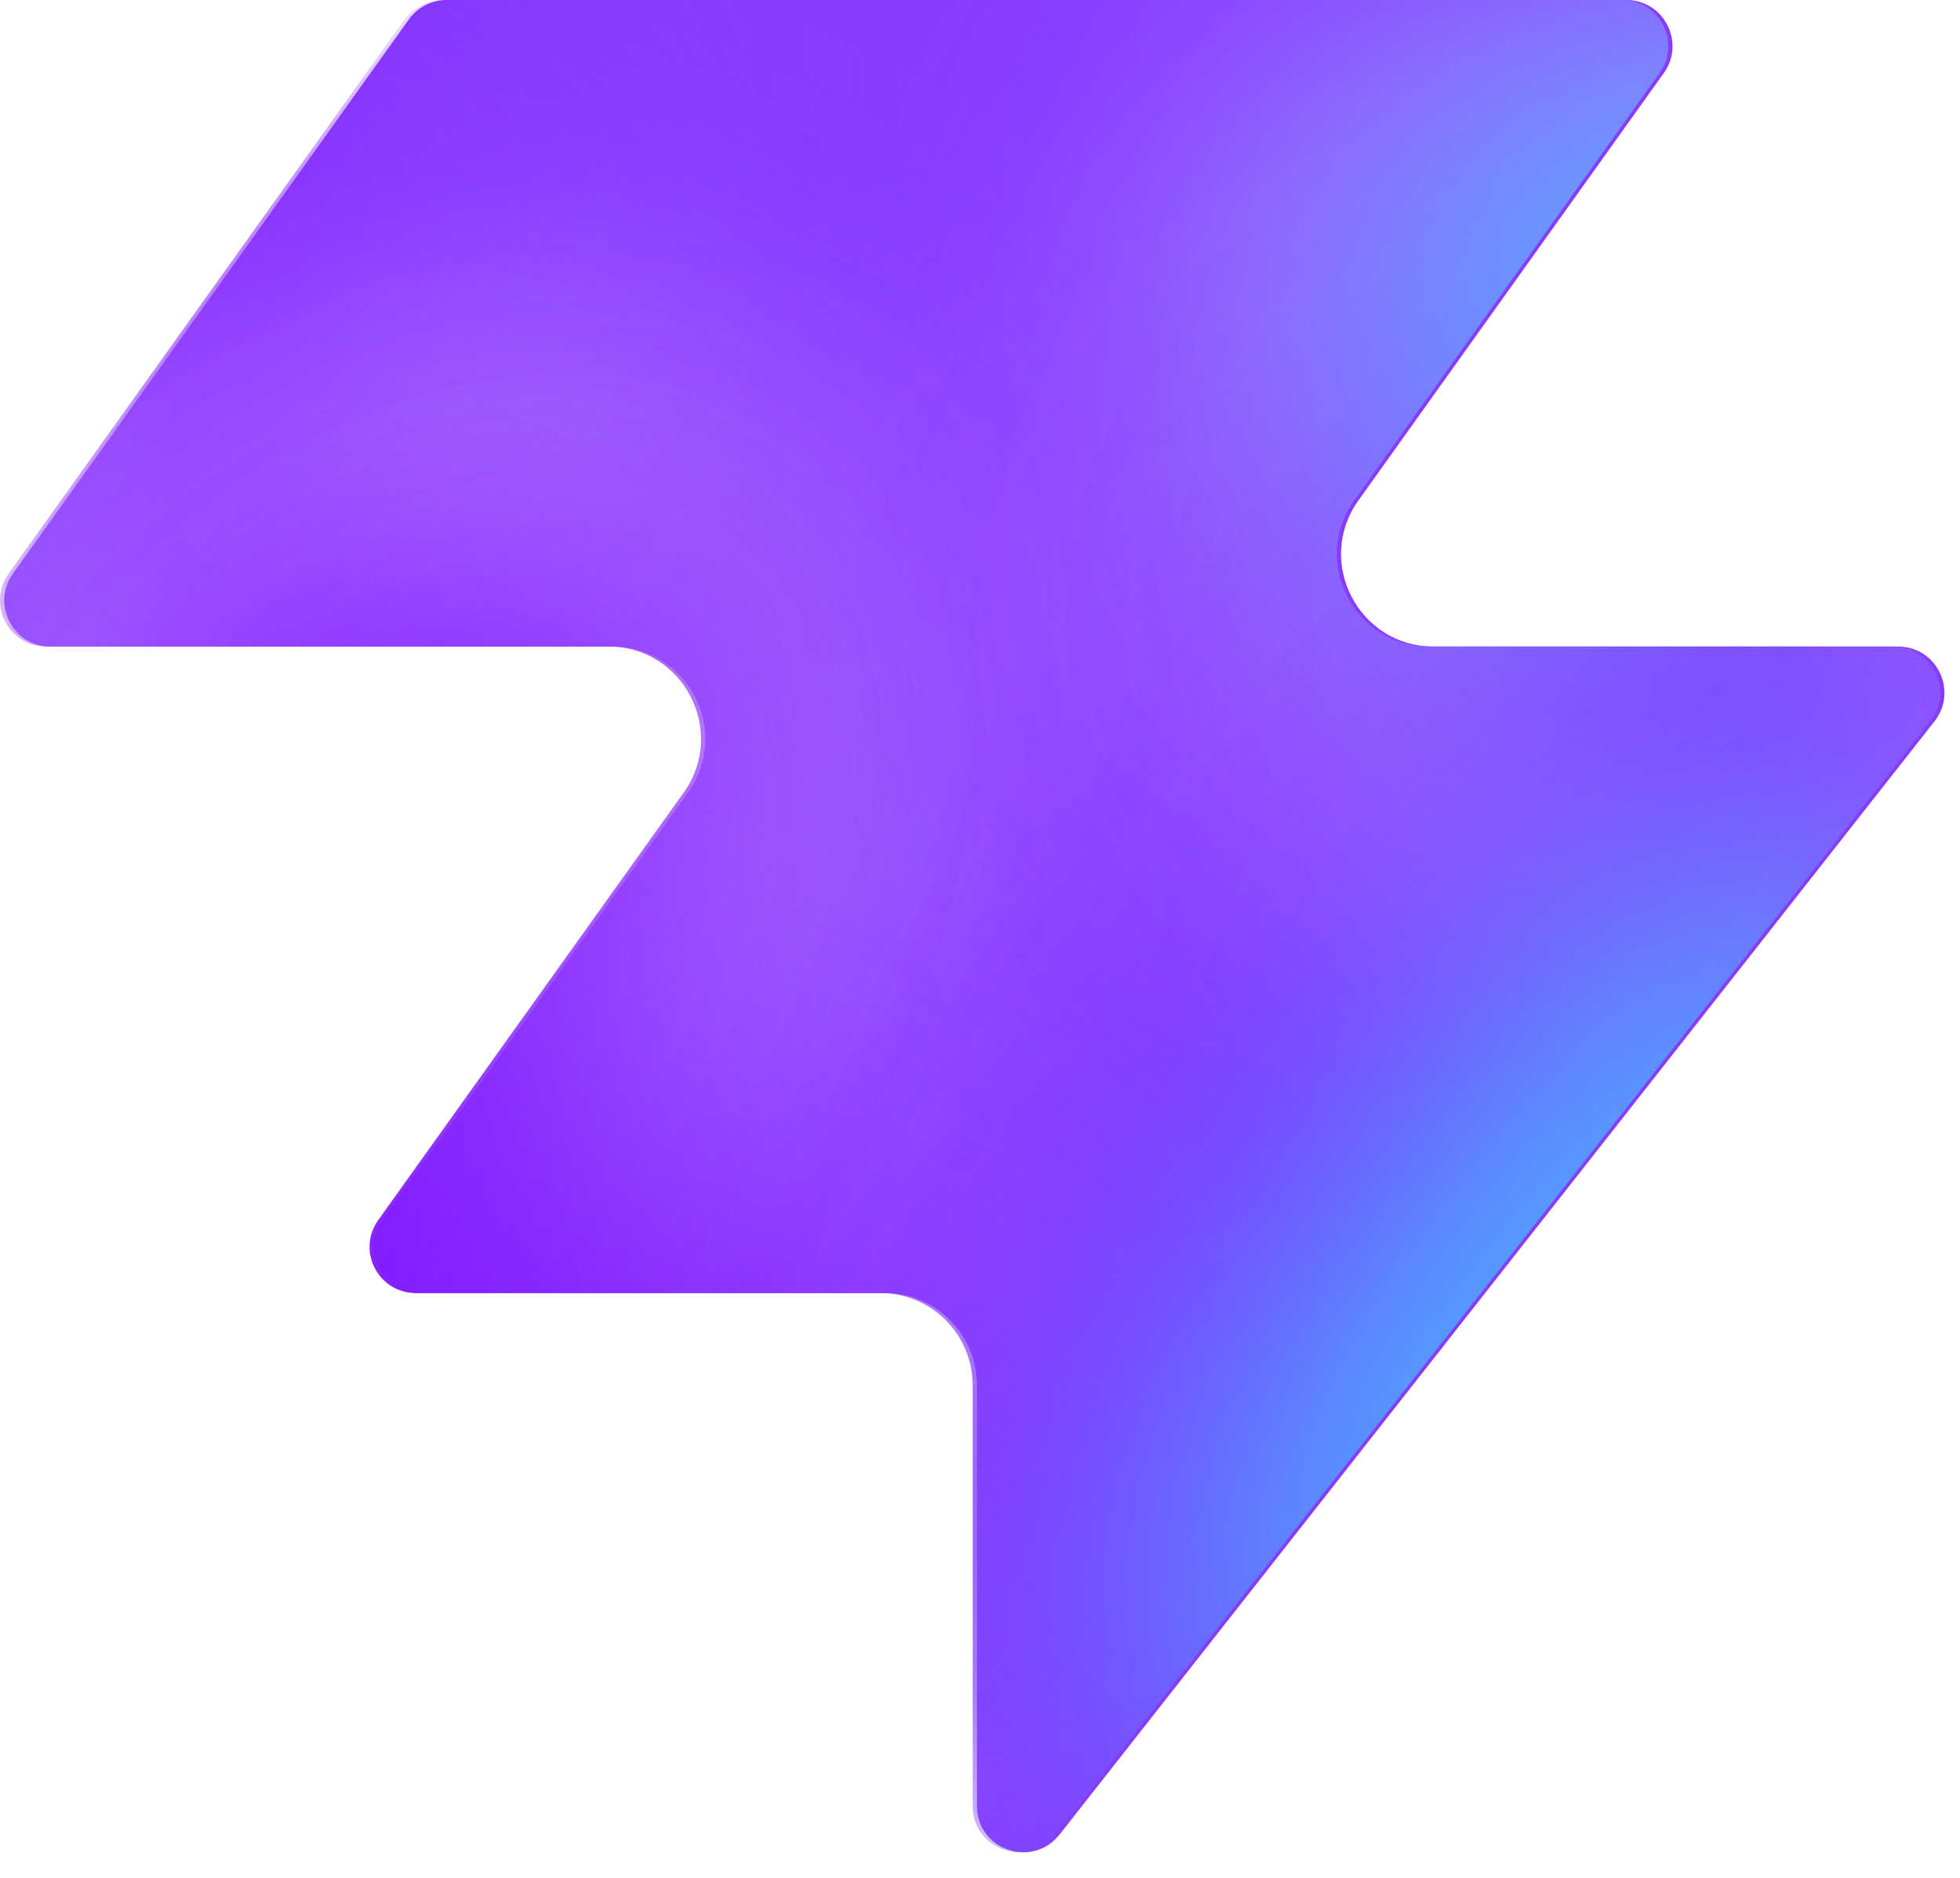
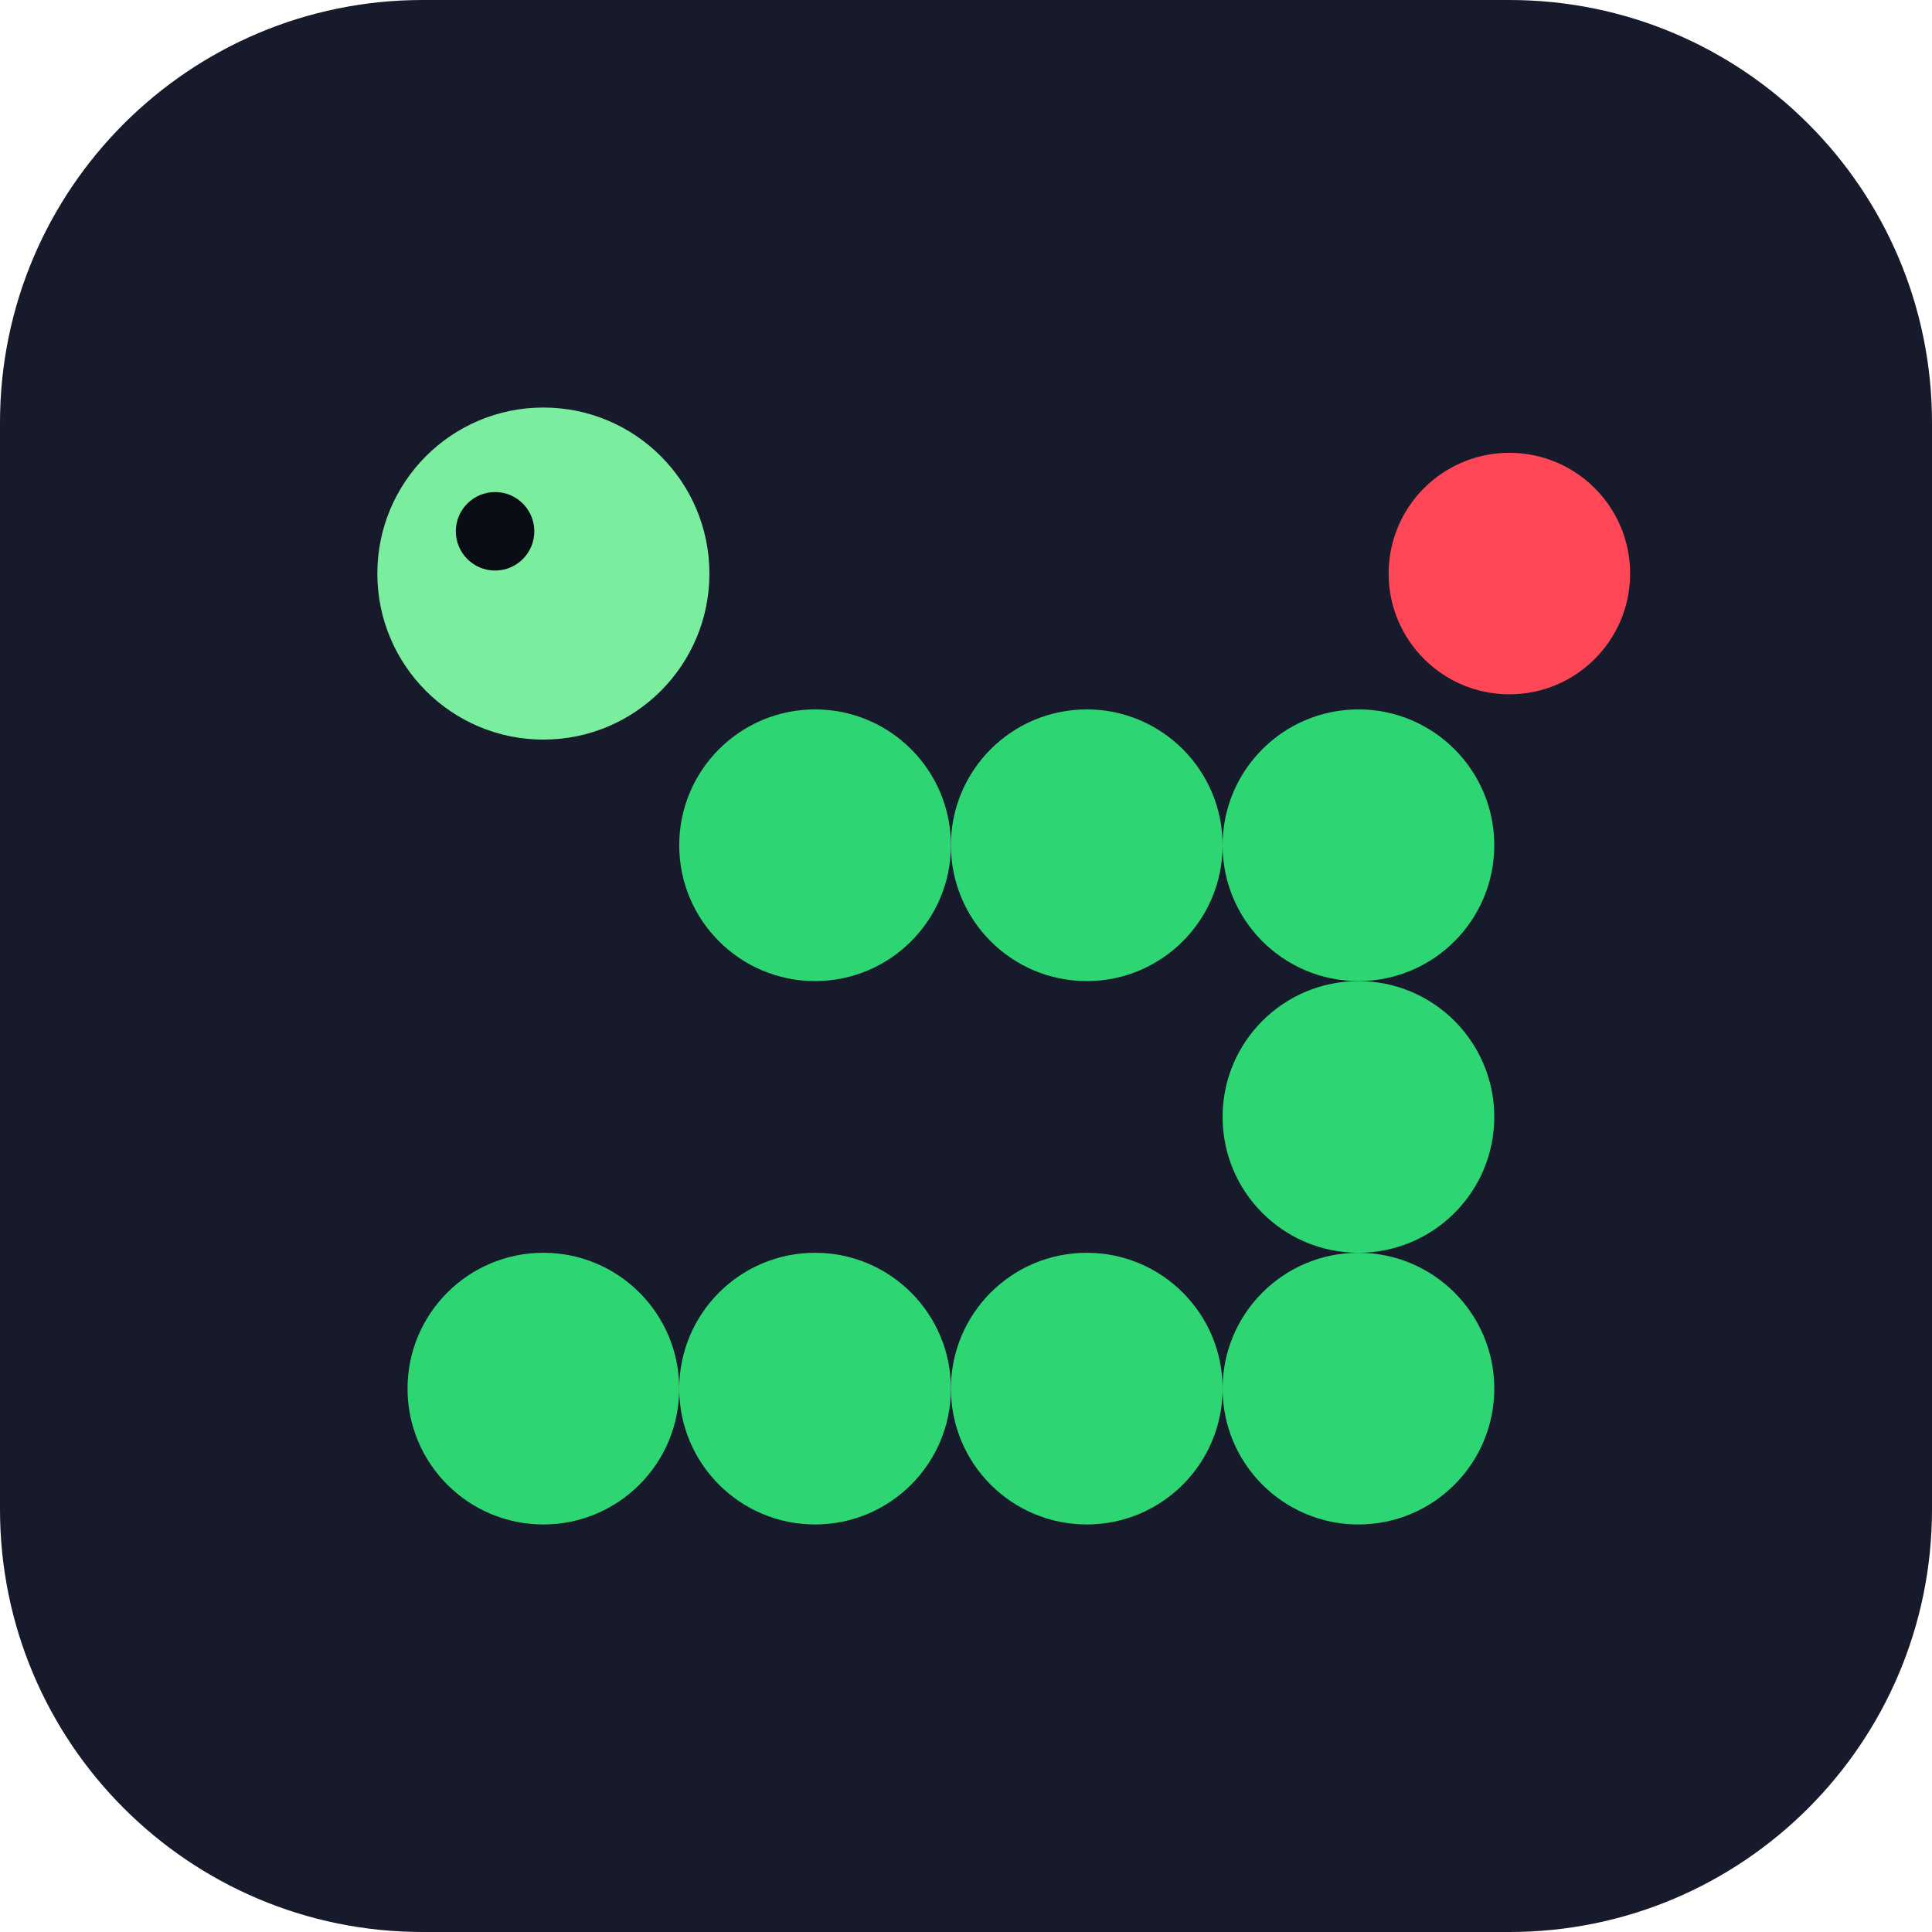
- <svg xmlns="http://www.w3.org/2000/svg" width="48" height="46" fill="none" viewBox="0 0 48 46">
-   <path fill="#863bff" d="M25.946 44.938c-.664.845-2.021.375-2.021-.698V33.937a2.26 2.26 0 0 0-2.262-2.262H10.287c-.92 0-1.456-1.04-.92-1.788l7.48-10.471c1.07-1.497 0-3.578-1.842-3.578H1.237c-.92 0-1.456-1.04-.92-1.788L10.013.474c.214-.297.556-.474.92-.474h28.894c.92 0 1.456 1.04.92 1.788l-7.48 10.471c-1.07 1.498 0 3.579 1.842 3.579h11.377c.943 0 1.473 1.088.89 1.83L25.947 44.94z" style="fill:#863bff;fill:color(display-p3 .525 .23 1);fill-opacity:1" />
-   <mask id="a" width="48" height="46" x="0" y="0" maskUnits="userSpaceOnUse" style="mask-type:alpha">
-     <path fill="#000" d="M25.842 44.938c-.664.844-2.021.375-2.021-.698V33.937a2.26 2.26 0 0 0-2.262-2.262H10.183c-.92 0-1.456-1.04-.92-1.788l7.48-10.471c1.07-1.498 0-3.579-1.842-3.579H1.133c-.92 0-1.456-1.04-.92-1.787L9.91.473c.214-.297.556-.474.92-.474h28.894c.92 0 1.456 1.04.92 1.788l-7.48 10.471c-1.07 1.498 0 3.578 1.842 3.578h11.377c.943 0 1.473 1.088.89 1.832L25.843 44.94z" style="fill:#000;fill-opacity:1" />
-   </mask>
-   <g mask="url(#a)">
-     <g filter="url(#b)">
-       <ellipse cx="5.508" cy="14.704" fill="#ede6ff" rx="5.508" ry="14.704" style="fill:#ede6ff;fill:color(display-p3 .927 .903 1);fill-opacity:1" transform="matrix(.00324 1 1 -.00324 -4.47 31.516)" />
-     </g>
-     <g filter="url(#c)">
-       <ellipse cx="10.399" cy="29.851" fill="#ede6ff" rx="10.399" ry="29.851" style="fill:#ede6ff;fill:color(display-p3 .927 .903 1);fill-opacity:1" transform="matrix(.00324 1 1 -.00324 -39.328 7.883)" />
-     </g>
-     <g filter="url(#d)">
-       <ellipse cx="5.508" cy="30.487" fill="#7e14ff" rx="5.508" ry="30.487" style="fill:#7e14ff;fill:color(display-p3 .492 .077 1);fill-opacity:1" transform="rotate(89.814 -25.913 -14.639)scale(1 -1)" />
-     </g>
-     <g filter="url(#e)">
-       <ellipse cx="5.508" cy="30.599" fill="#7e14ff" rx="5.508" ry="30.599" style="fill:#7e14ff;fill:color(display-p3 .492 .077 1);fill-opacity:1" transform="rotate(89.814 -32.644 -3.334)scale(1 -1)" />
-     </g>
-     <g filter="url(#f)">
-       <ellipse cx="5.508" cy="30.599" fill="#7e14ff" rx="5.508" ry="30.599" style="fill:#7e14ff;fill:color(display-p3 .492 .077 1);fill-opacity:1" transform="matrix(.00324 1 1 -.00324 -34.34 30.47)" />
-     </g>
-     <g filter="url(#g)">
-       <ellipse cx="14.072" cy="22.078" fill="#ede6ff" rx="14.072" ry="22.078" style="fill:#ede6ff;fill:color(display-p3 .927 .903 1);fill-opacity:1" transform="rotate(93.35 24.506 48.493)scale(-1 1)" />
-     </g>
-     <g filter="url(#h)">
-       <ellipse cx="3.47" cy="21.501" fill="#7e14ff" rx="3.47" ry="21.501" style="fill:#7e14ff;fill:color(display-p3 .492 .077 1);fill-opacity:1" transform="rotate(89.009 28.708 47.59)scale(-1 1)" />
-     </g>
-     <g filter="url(#i)">
-       <ellipse cx="3.47" cy="21.501" fill="#7e14ff" rx="3.47" ry="21.501" style="fill:#7e14ff;fill:color(display-p3 .492 .077 1);fill-opacity:1" transform="rotate(89.009 28.708 47.59)scale(-1 1)" />
-     </g>
-     <g filter="url(#j)">
-       <ellipse cx=".387" cy="8.972" fill="#7e14ff" rx="4.407" ry="29.108" style="fill:#7e14ff;fill:color(display-p3 .492 .077 1);fill-opacity:1" transform="rotate(39.51 .387 8.972)" />
-     </g>
-     <g filter="url(#k)">
-       <ellipse cx="47.523" cy="-6.092" fill="#7e14ff" rx="4.407" ry="29.108" style="fill:#7e14ff;fill:color(display-p3 .492 .077 1);fill-opacity:1" transform="rotate(37.892 47.523 -6.092)" />
-     </g>
-     <g filter="url(#l)">
-       <ellipse cx="41.412" cy="6.333" fill="#47bfff" rx="5.971" ry="9.665" style="fill:#47bfff;fill:color(display-p3 .28 .748 1);fill-opacity:1" transform="rotate(37.892 41.412 6.333)" />
-     </g>
-     <g filter="url(#m)">
-       <ellipse cx="-1.879" cy="38.332" fill="#7e14ff" rx="4.407" ry="29.108" style="fill:#7e14ff;fill:color(display-p3 .492 .077 1);fill-opacity:1" transform="rotate(37.892 -1.88 38.332)" />
-     </g>
-     <g filter="url(#n)">
-       <ellipse cx="-1.879" cy="38.332" fill="#7e14ff" rx="4.407" ry="29.108" style="fill:#7e14ff;fill:color(display-p3 .492 .077 1);fill-opacity:1" transform="rotate(37.892 -1.88 38.332)" />
-     </g>
-     <g filter="url(#o)">
-       <ellipse cx="35.651" cy="29.907" fill="#7e14ff" rx="4.407" ry="29.108" style="fill:#7e14ff;fill:color(display-p3 .492 .077 1);fill-opacity:1" transform="rotate(37.892 35.651 29.907)" />
-     </g>
-     <g filter="url(#p)">
-       <ellipse cx="38.418" cy="32.4" fill="#47bfff" rx="5.971" ry="15.297" style="fill:#47bfff;fill:color(display-p3 .28 .748 1);fill-opacity:1" transform="rotate(37.892 38.418 32.4)" />
-     </g>
+ <svg xmlns="http://www.w3.org/2000/svg" viewBox="0 0 64 64">
+   <rect width="64" height="64" rx="14" fill="#161a2b" />
+   <g fill="#2ed573">
+     <circle cx="18" cy="46" r="4.5" />
+     <circle cx="27" cy="46" r="4.5" />
+     <circle cx="36" cy="46" r="4.5" />
+     <circle cx="45" cy="46" r="4.5" />
+     <circle cx="45" cy="37" r="4.5" />
+     <circle cx="45" cy="28" r="4.5" />
+     <circle cx="36" cy="28" r="4.5" />
+     <circle cx="27" cy="28" r="4.5" />
  </g>
-   <defs>
-     <filter id="b" width="60.045" height="41.654" x="-19.77" y="16.149" color-interpolation-filters="sRGB" filterUnits="userSpaceOnUse">
-       <feFlood flood-opacity="0" result="BackgroundImageFix" />
-       <feBlend in="SourceGraphic" in2="BackgroundImageFix" result="shape" />
-       <feGaussianBlur result="effect1_foregroundBlur_2002_17158" stdDeviation="7.659" />
-     </filter>
-     <filter id="c" width="90.34" height="51.437" x="-54.613" y="-7.533" color-interpolation-filters="sRGB" filterUnits="userSpaceOnUse">
-       <feFlood flood-opacity="0" result="BackgroundImageFix" />
-       <feBlend in="SourceGraphic" in2="BackgroundImageFix" result="shape" />
-       <feGaussianBlur result="effect1_foregroundBlur_2002_17158" stdDeviation="7.659" />
-     </filter>
-     <filter id="d" width="79.355" height="29.4" x="-49.64" y="2.03" color-interpolation-filters="sRGB" filterUnits="userSpaceOnUse">
-       <feFlood flood-opacity="0" result="BackgroundImageFix" />
-       <feBlend in="SourceGraphic" in2="BackgroundImageFix" result="shape" />
-       <feGaussianBlur result="effect1_foregroundBlur_2002_17158" stdDeviation="4.596" />
-     </filter>
-     <filter id="e" width="79.579" height="29.4" x="-45.045" y="20.029" color-interpolation-filters="sRGB" filterUnits="userSpaceOnUse">
-       <feFlood flood-opacity="0" result="BackgroundImageFix" />
-       <feBlend in="SourceGraphic" in2="BackgroundImageFix" result="shape" />
-       <feGaussianBlur result="effect1_foregroundBlur_2002_17158" stdDeviation="4.596" />
-     </filter>
-     <filter id="f" width="79.579" height="29.4" x="-43.513" y="21.178" color-interpolation-filters="sRGB" filterUnits="userSpaceOnUse">
-       <feFlood flood-opacity="0" result="BackgroundImageFix" />
-       <feBlend in="SourceGraphic" in2="BackgroundImageFix" result="shape" />
-       <feGaussianBlur result="effect1_foregroundBlur_2002_17158" stdDeviation="4.596" />
-     </filter>
-     <filter id="g" width="74.749" height="58.852" x="15.756" y="-17.901" color-interpolation-filters="sRGB" filterUnits="userSpaceOnUse">
-       <feFlood flood-opacity="0" result="BackgroundImageFix" />
-       <feBlend in="SourceGraphic" in2="BackgroundImageFix" result="shape" />
-       <feGaussianBlur result="effect1_foregroundBlur_2002_17158" stdDeviation="7.659" />
-     </filter>
-     <filter id="h" width="61.377" height="25.362" x="23.548" y="2.284" color-interpolation-filters="sRGB" filterUnits="userSpaceOnUse">
-       <feFlood flood-opacity="0" result="BackgroundImageFix" />
-       <feBlend in="SourceGraphic" in2="BackgroundImageFix" result="shape" />
-       <feGaussianBlur result="effect1_foregroundBlur_2002_17158" stdDeviation="4.596" />
-     </filter>
-     <filter id="i" width="61.377" height="25.362" x="23.548" y="2.284" color-interpolation-filters="sRGB" filterUnits="userSpaceOnUse">
-       <feFlood flood-opacity="0" result="BackgroundImageFix" />
-       <feBlend in="SourceGraphic" in2="BackgroundImageFix" result="shape" />
-       <feGaussianBlur result="effect1_foregroundBlur_2002_17158" stdDeviation="4.596" />
-     </filter>
-     <filter id="j" width="56.045" height="63.649" x="-27.636" y="-22.853" color-interpolation-filters="sRGB" filterUnits="userSpaceOnUse">
-       <feFlood flood-opacity="0" result="BackgroundImageFix" />
-       <feBlend in="SourceGraphic" in2="BackgroundImageFix" result="shape" />
-       <feGaussianBlur result="effect1_foregroundBlur_2002_17158" stdDeviation="4.596" />
-     </filter>
-     <filter id="k" width="54.814" height="64.646" x="20.116" y="-38.415" color-interpolation-filters="sRGB" filterUnits="userSpaceOnUse">
-       <feFlood flood-opacity="0" result="BackgroundImageFix" />
-       <feBlend in="SourceGraphic" in2="BackgroundImageFix" result="shape" />
-       <feGaussianBlur result="effect1_foregroundBlur_2002_17158" stdDeviation="4.596" />
-     </filter>
-     <filter id="l" width="33.541" height="35.313" x="24.641" y="-11.323" color-interpolation-filters="sRGB" filterUnits="userSpaceOnUse">
-       <feFlood flood-opacity="0" result="BackgroundImageFix" />
-       <feBlend in="SourceGraphic" in2="BackgroundImageFix" result="shape" />
-       <feGaussianBlur result="effect1_foregroundBlur_2002_17158" stdDeviation="4.596" />
-     </filter>
-     <filter id="m" width="54.814" height="64.646" x="-29.286" y="6.009" color-interpolation-filters="sRGB" filterUnits="userSpaceOnUse">
-       <feFlood flood-opacity="0" result="BackgroundImageFix" />
-       <feBlend in="SourceGraphic" in2="BackgroundImageFix" result="shape" />
-       <feGaussianBlur result="effect1_foregroundBlur_2002_17158" stdDeviation="4.596" />
-     </filter>
-     <filter id="n" width="54.814" height="64.646" x="-29.286" y="6.009" color-interpolation-filters="sRGB" filterUnits="userSpaceOnUse">
-       <feFlood flood-opacity="0" result="BackgroundImageFix" />
-       <feBlend in="SourceGraphic" in2="BackgroundImageFix" result="shape" />
-       <feGaussianBlur result="effect1_foregroundBlur_2002_17158" stdDeviation="4.596" />
-     </filter>
-     <filter id="o" width="54.814" height="64.646" x="8.244" y="-2.416" color-interpolation-filters="sRGB" filterUnits="userSpaceOnUse">
-       <feFlood flood-opacity="0" result="BackgroundImageFix" />
-       <feBlend in="SourceGraphic" in2="BackgroundImageFix" result="shape" />
-       <feGaussianBlur result="effect1_foregroundBlur_2002_17158" stdDeviation="4.596" />
-     </filter>
-     <filter id="p" width="39.409" height="43.623" x="18.713" y="10.588" color-interpolation-filters="sRGB" filterUnits="userSpaceOnUse">
-       <feFlood flood-opacity="0" result="BackgroundImageFix" />
-       <feBlend in="SourceGraphic" in2="BackgroundImageFix" result="shape" />
-       <feGaussianBlur result="effect1_foregroundBlur_2002_17158" stdDeviation="4.596" />
-     </filter>
-   </defs>
+   <circle cx="18" cy="19" r="5.5" fill="#7bed9f" />
+   <circle cx="16.4" cy="17.6" r="1.3" fill="#0a0c16" />
+   <circle cx="50" cy="19" r="4" fill="#ff4757" />
</svg>
